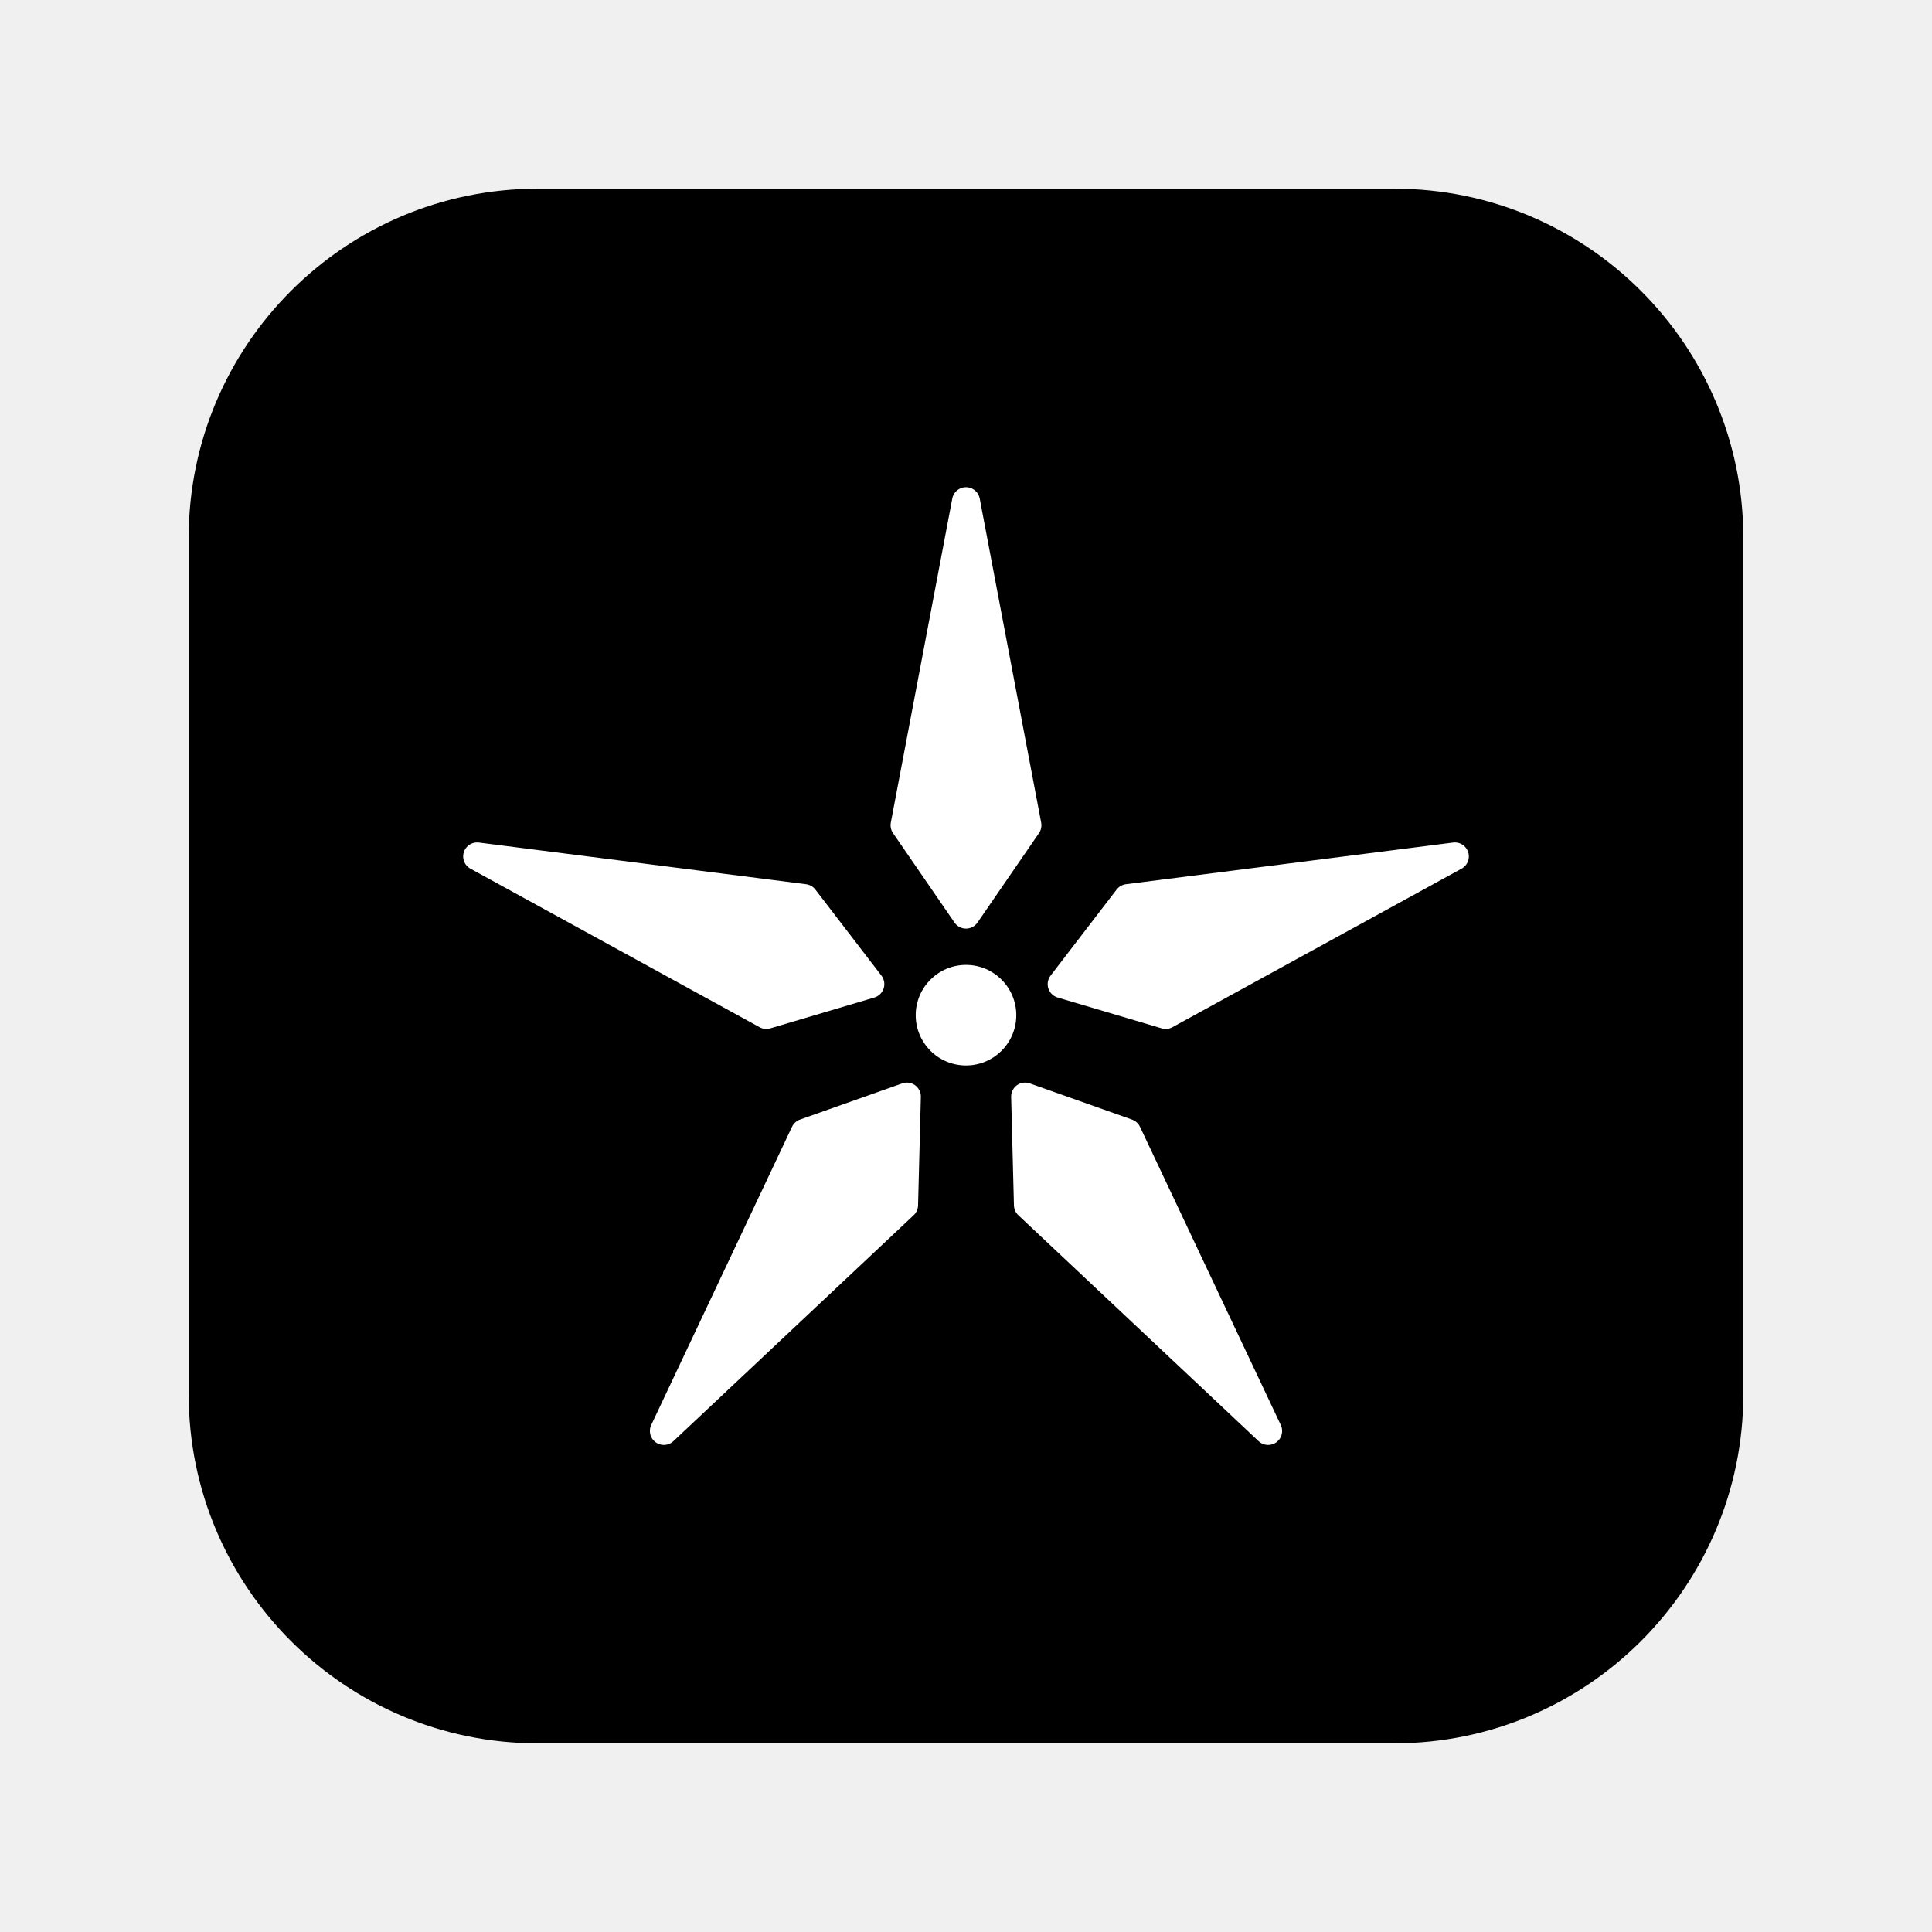
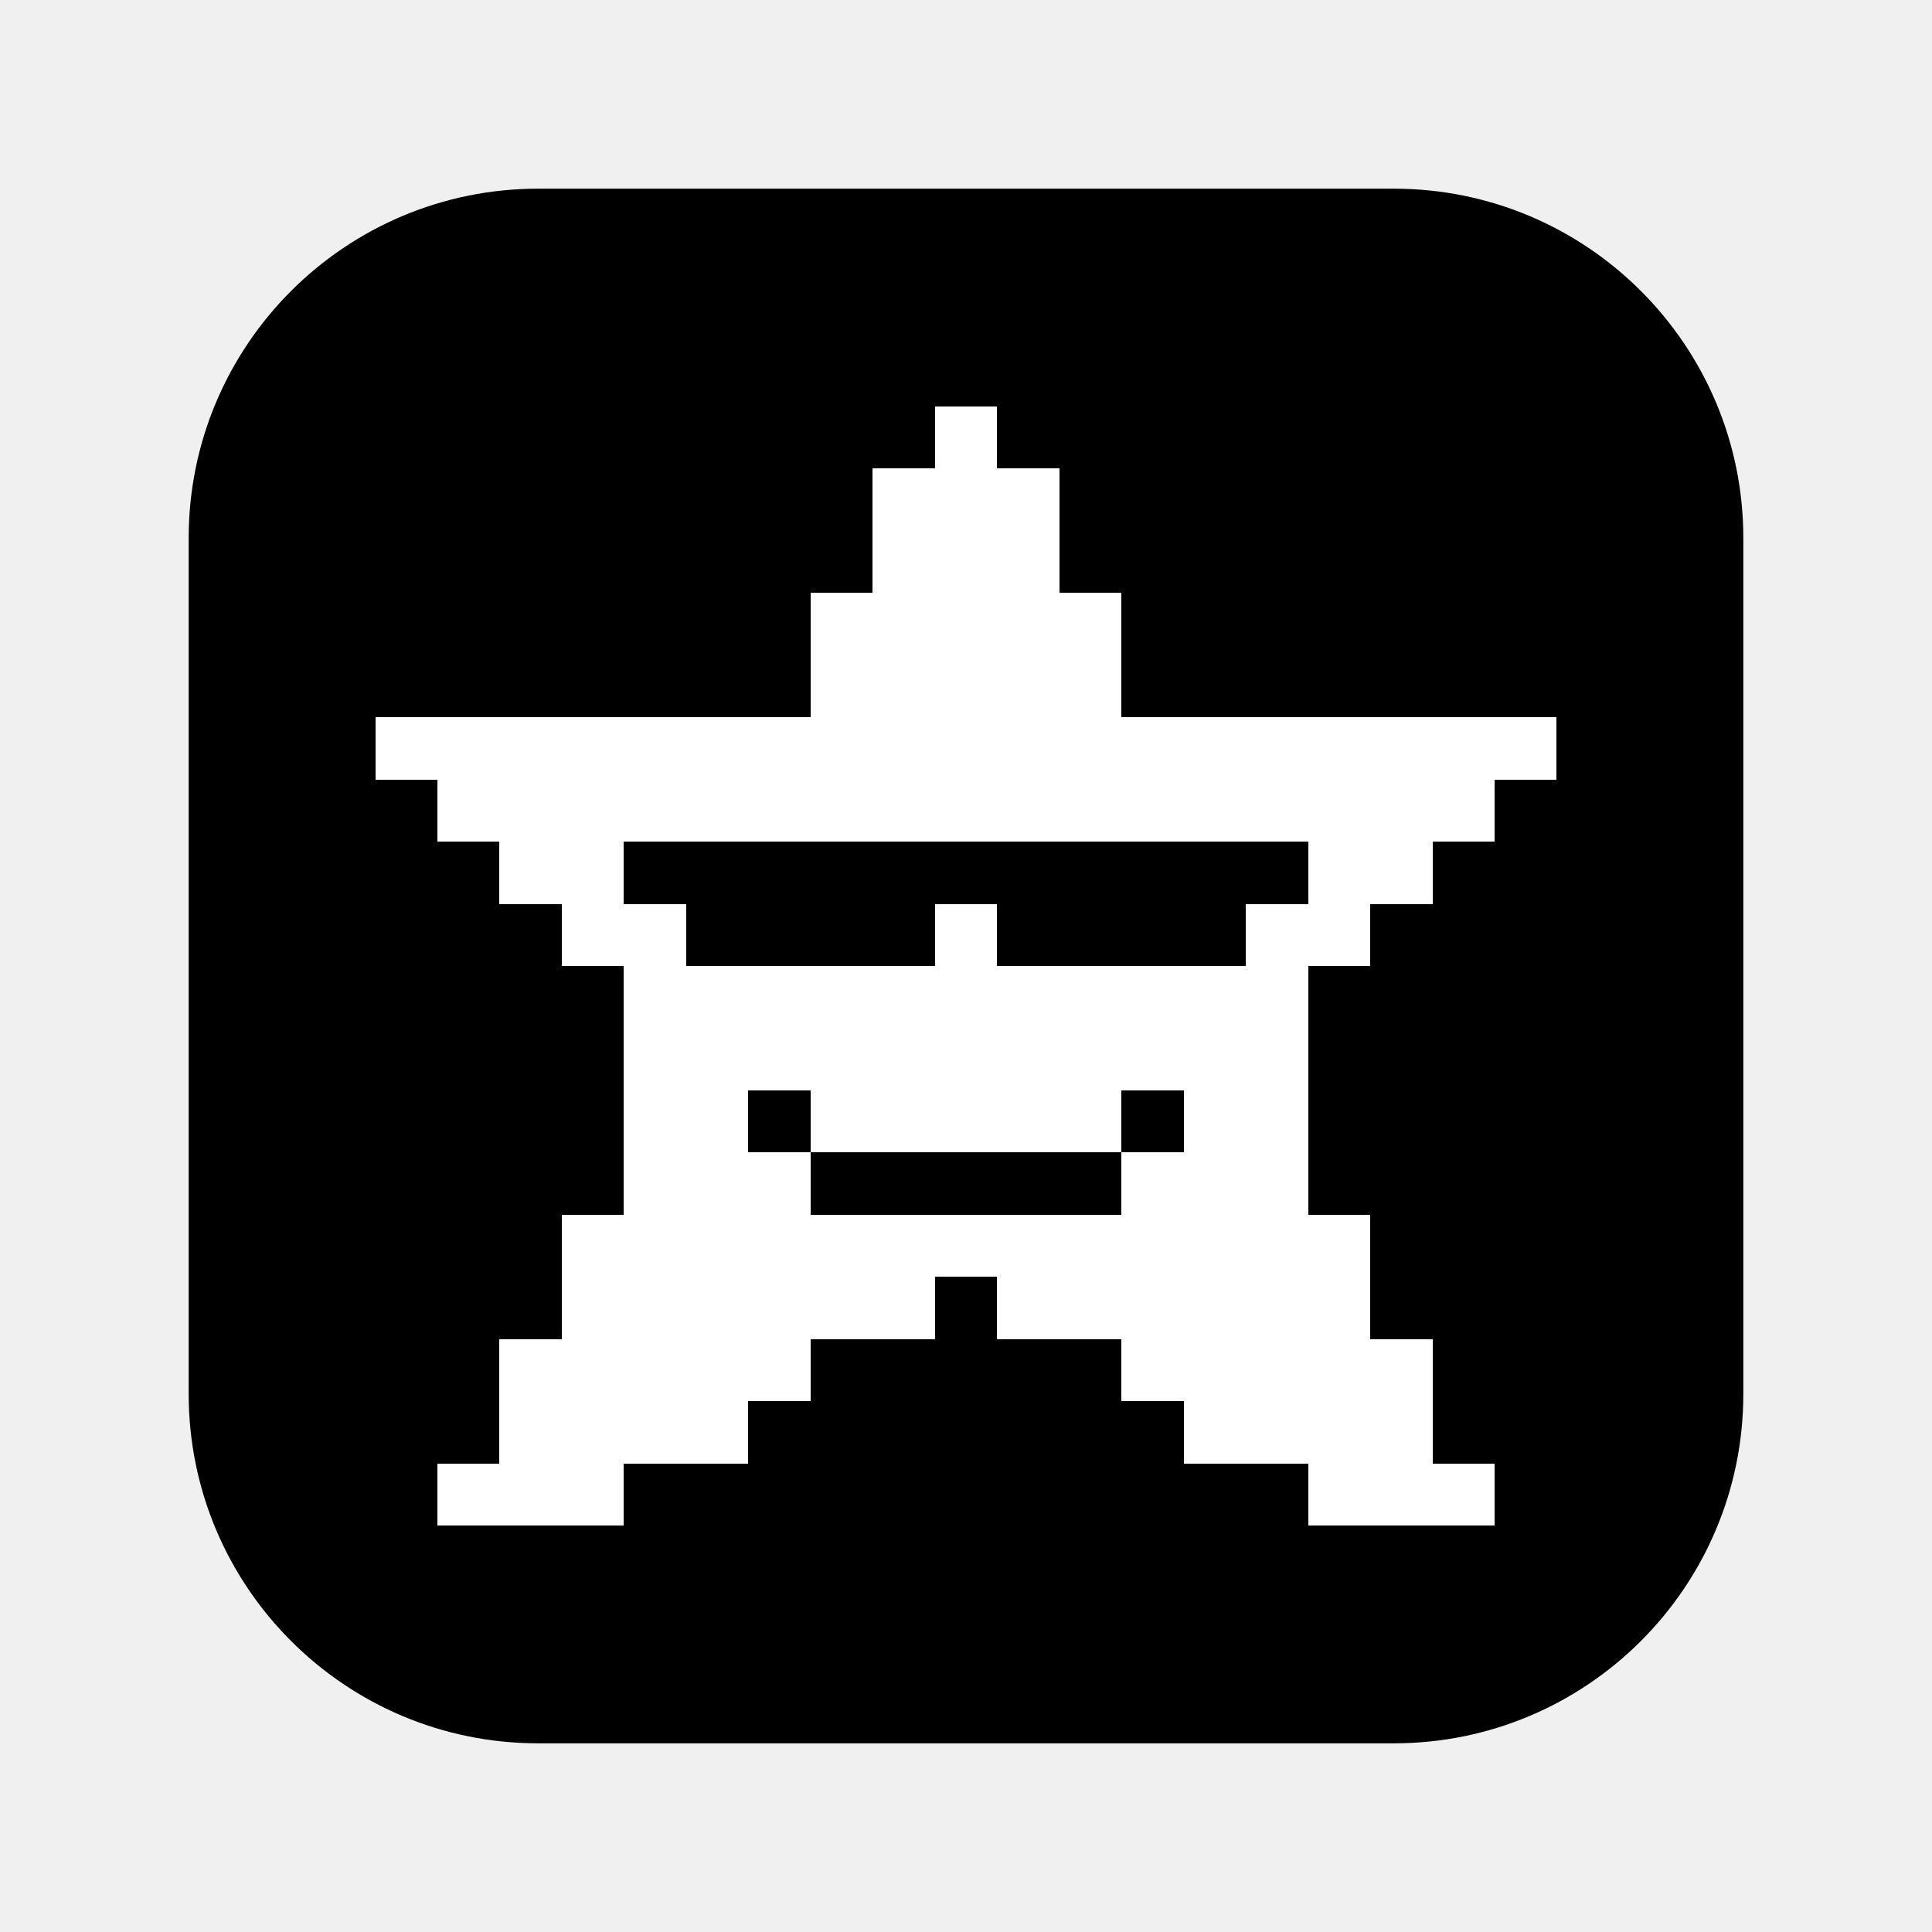
- <svg xmlns="http://www.w3.org/2000/svg" viewBox="0 0 512 512" role="img" aria-label="Hoshi">
-   <g transform="translate(50 50) scale(0.8046875)">
-     <rect width="512" height="512" rx="115" fill="#000000" />
-     <g transform="translate(72 88.2) scale(3.68)">
-       <g fill="#FFFFFF" stroke="#FFFFFF" stroke-width="2.5" stroke-linejoin="round">
-         <polygon points="50.00,41.00 55.50,33.00 50.00,4.00 44.50,33.00" />
-         <polygon points="58.56,47.22 67.87,49.98 93.75,35.79 64.47,39.52" />
-         <polygon points="55.29,57.28 55.54,66.99 77.04,87.21 64.44,60.52" />
-         <polygon points="44.71,57.28 35.56,60.52 22.96,87.21 44.46,66.99" />
-         <polygon points="41.44,47.22 35.53,39.52 6.25,35.79 32.13,49.98" />
-       </g>
-       <circle cx="50" cy="50" r="4.5" fill="#FFFFFF" />
+ <svg xmlns="http://www.w3.org/2000/svg" viewBox="-3.034 -3.034 31.068 31.068" role="img" aria-label="Hoshi" width="512" height="512">
+   <rect width="25" height="25" rx="5.62" fill="#000000" />
+   <g transform="translate(3 3.5)">
+     <g shape-rendering="crispEdges">
+       <path d="M9 0h1v1h-1zM8 1h3v1h-3zM8 2h3v1h-3zM7 3h5v1h-5zM7 4h5v1h-5zM0 5h19v1h-19zM1 6h17v1h-17zM2 7h15v1h-15zM3 8h13v1h-13zM4 9h11v1h-11zM4 10h11v1h-11zM4 11h11v1h-11zM4 12h11v1h-11zM3 13h13v1h-13zM3 14h6v1h-6zM10 14h6v1h-6zM2 15h5v1h-5zM12 15h5v1h-5zM2 16h4v1h-4zM13 16h4v1h-4zM1 17h3v1h-3zM15 17h3v1h-3z" fill="#FFFFFF" />
+       <path d="M4 7h11v1h-11zM5 8h4v1h-4zM10 8h4v1h-4zM6 11h1v1h-1zM12 11h1v1h-1zM7 12h5v1h-5z" fill="#000000" />
    </g>
  </g>
</svg>
